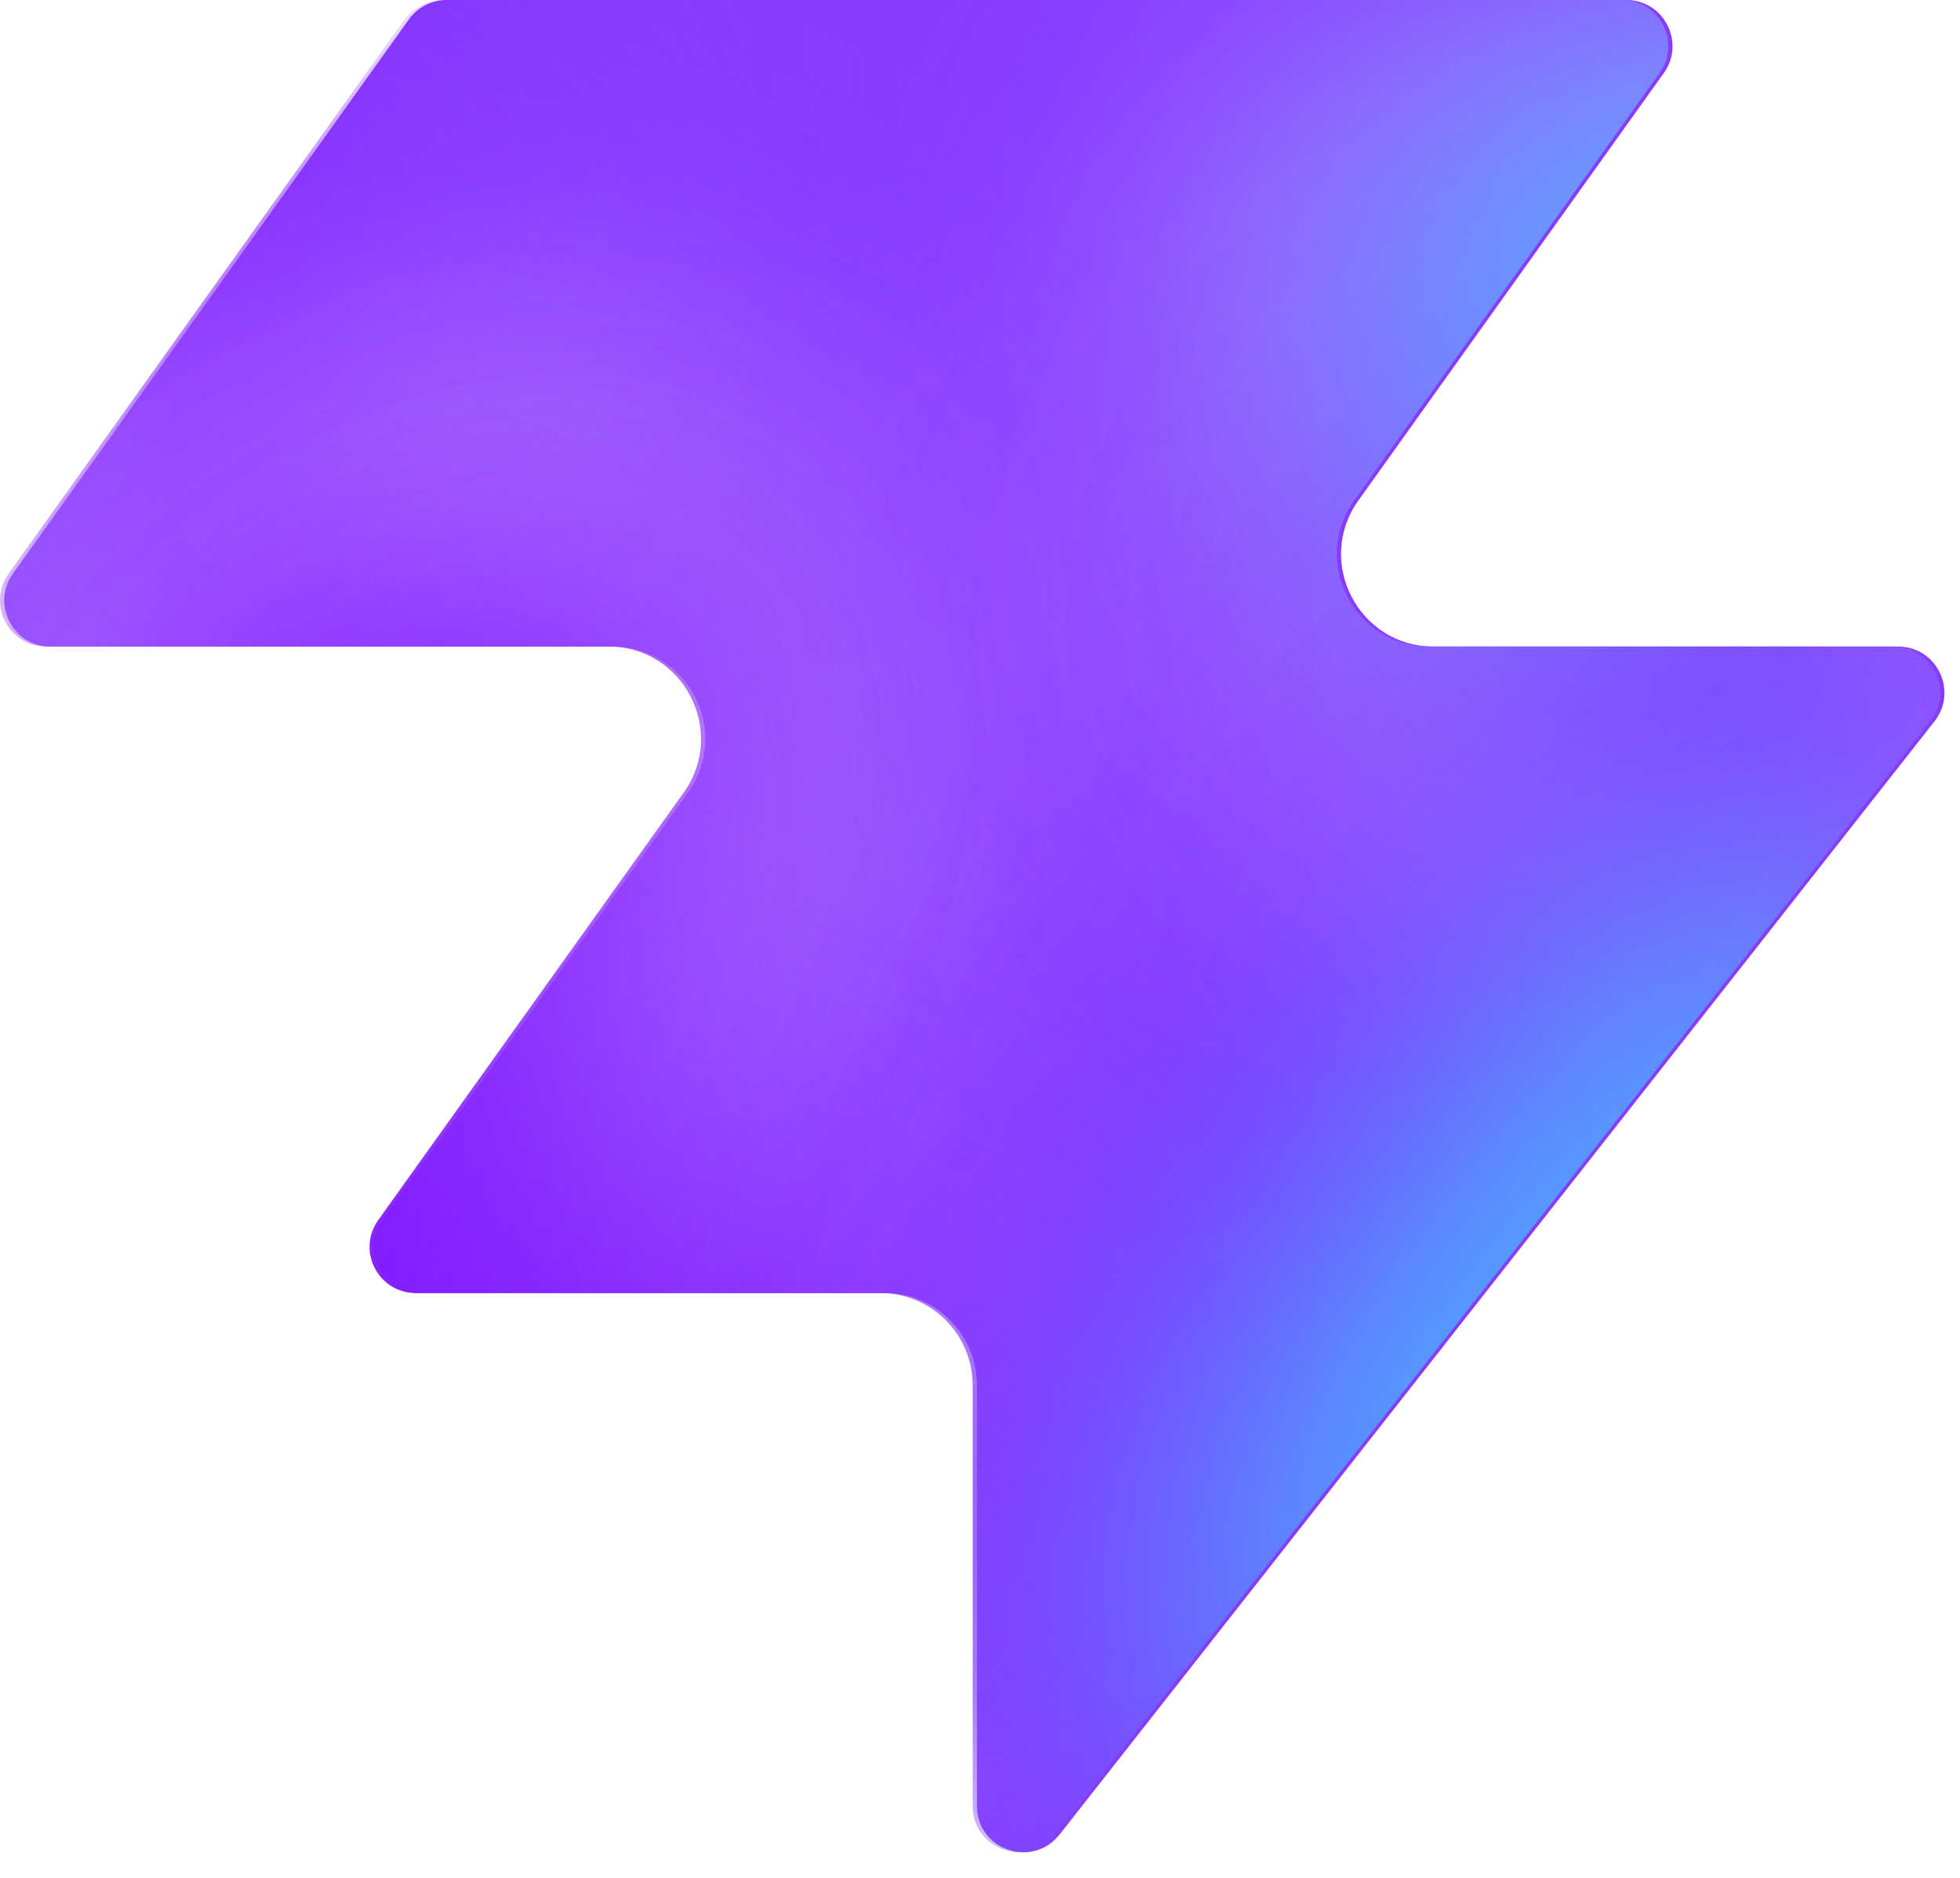
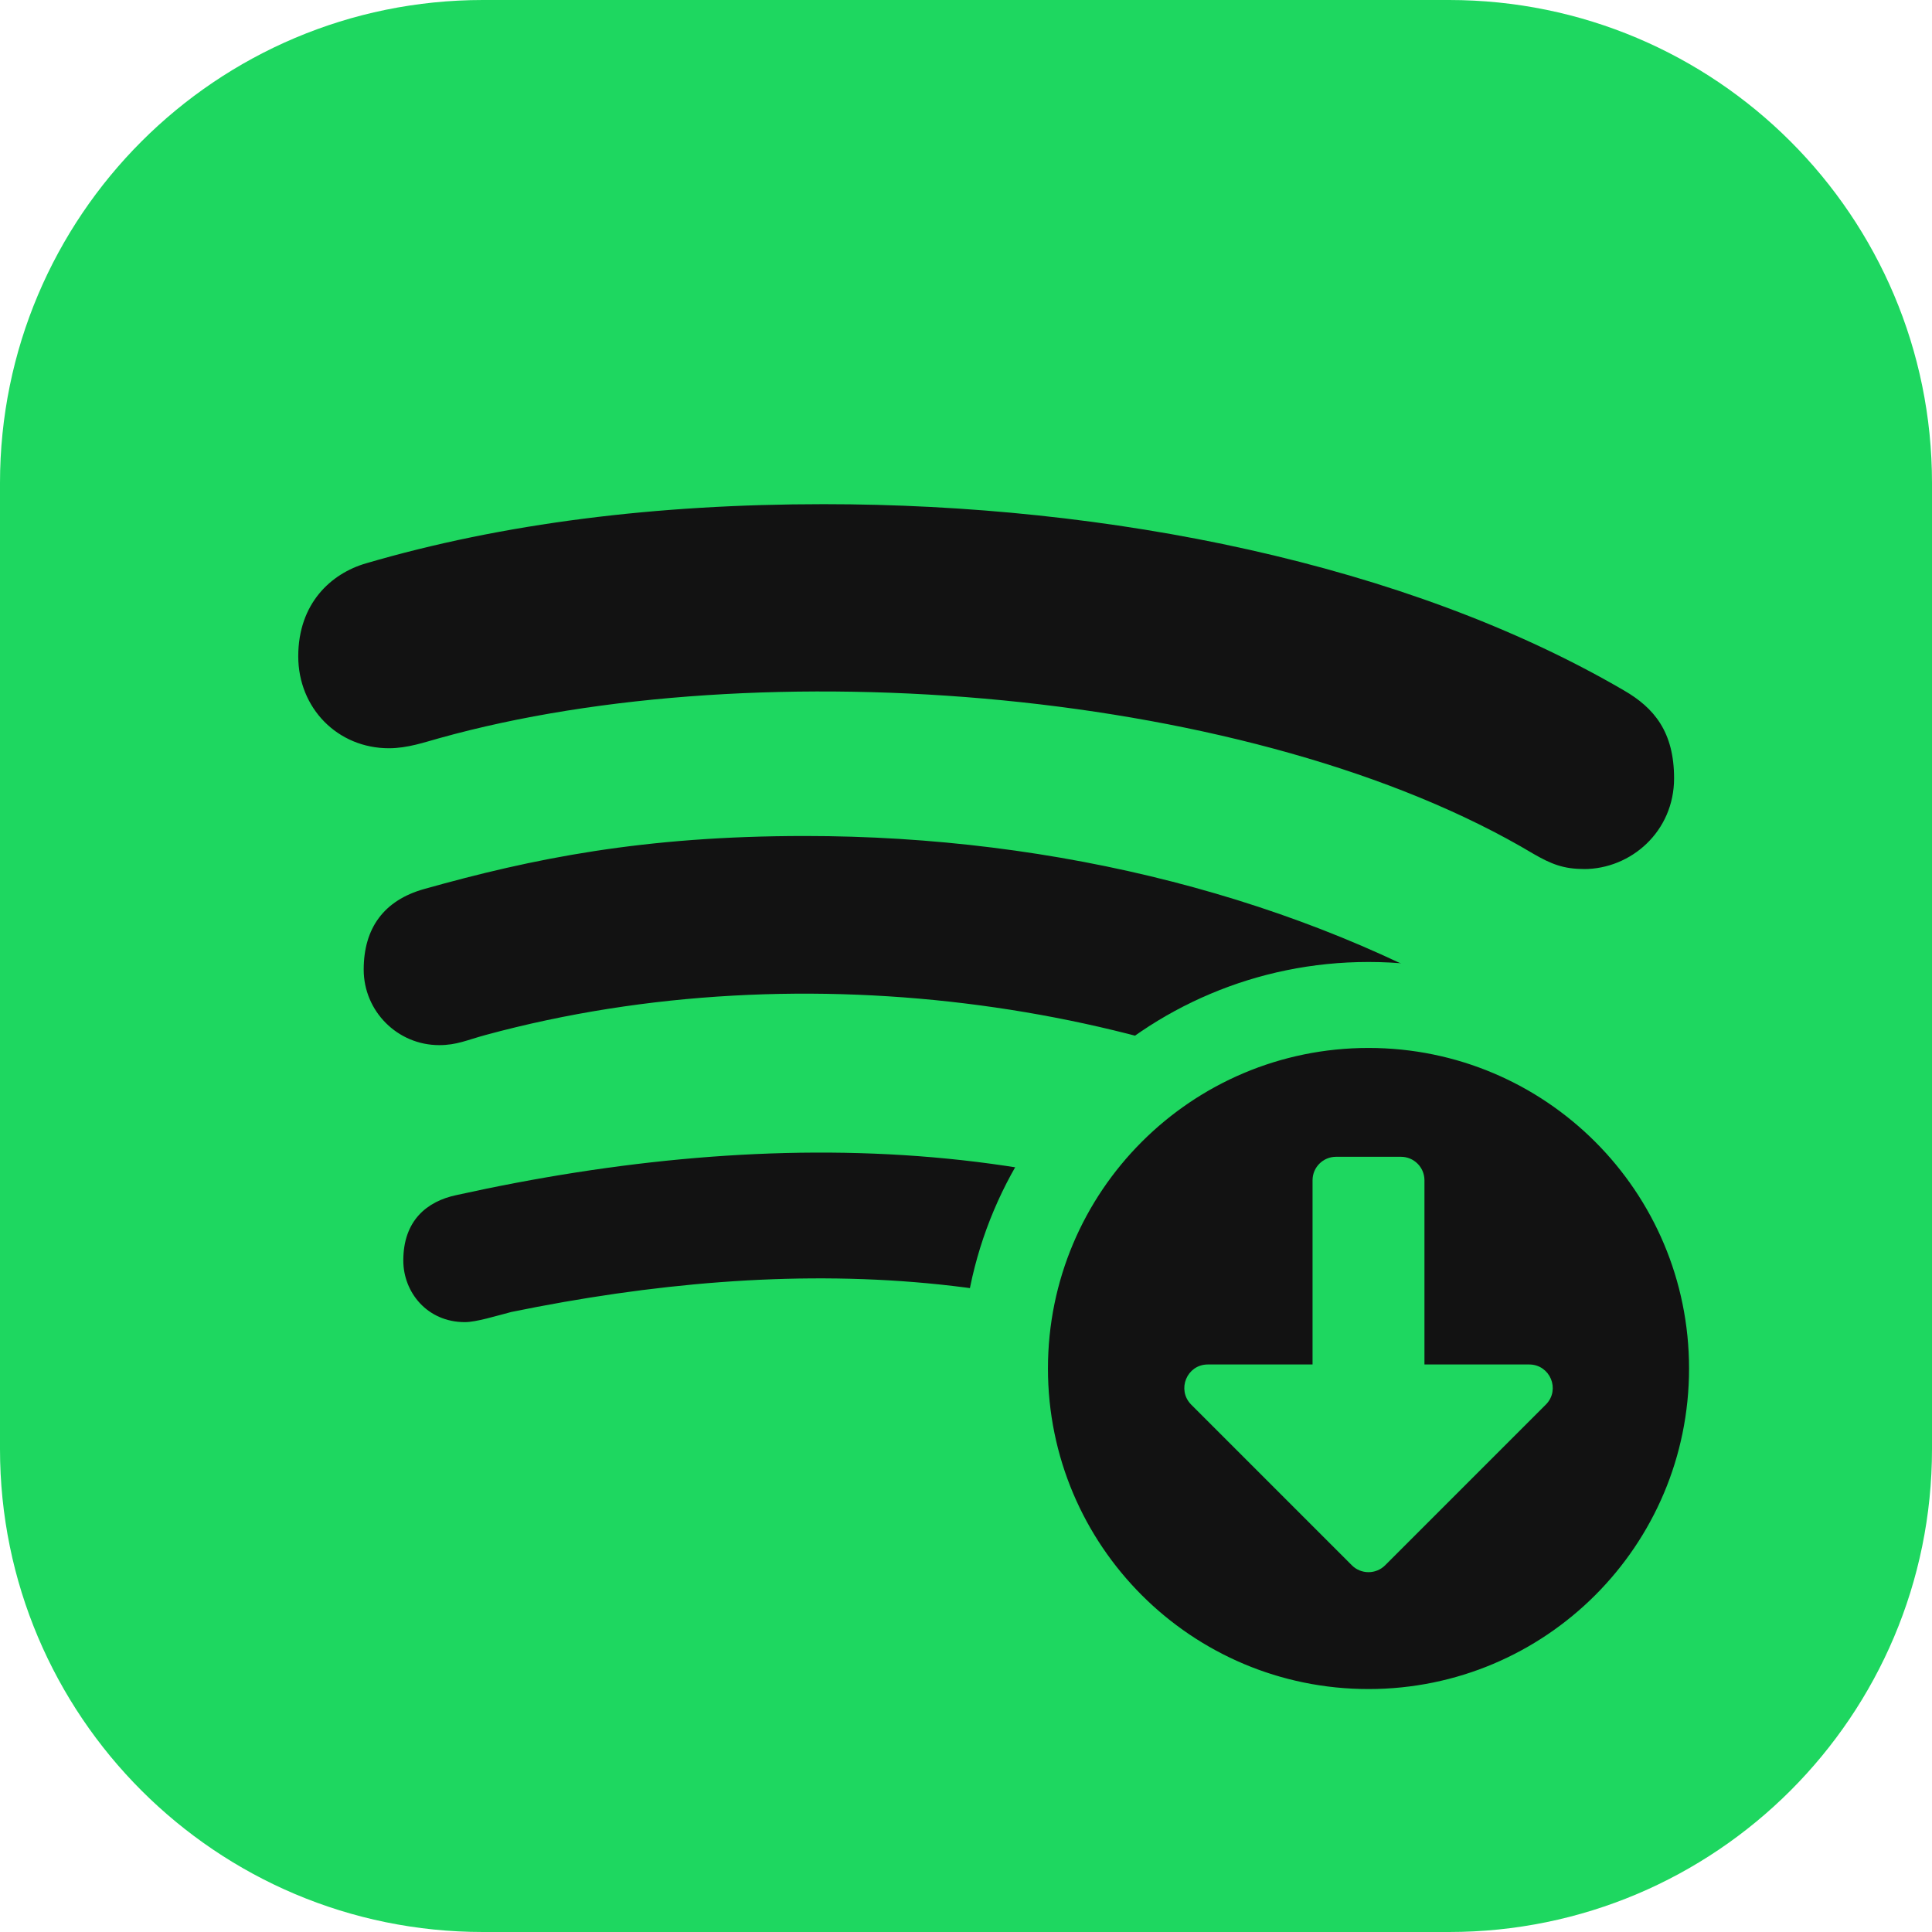
- <svg xmlns="http://www.w3.org/2000/svg" width="48" height="46" fill="none" viewBox="0 0 48 46">
-   <path fill="#863bff" d="M25.946 44.938c-.664.845-2.021.375-2.021-.698V33.937a2.26 2.26 0 0 0-2.262-2.262H10.287c-.92 0-1.456-1.04-.92-1.788l7.48-10.471c1.07-1.497 0-3.578-1.842-3.578H1.237c-.92 0-1.456-1.04-.92-1.788L10.013.474c.214-.297.556-.474.92-.474h28.894c.92 0 1.456 1.04.92 1.788l-7.48 10.471c-1.07 1.498 0 3.579 1.842 3.579h11.377c.943 0 1.473 1.088.89 1.83L25.947 44.94z" style="fill:#863bff;fill:color(display-p3 .525 .23 1);fill-opacity:1" />
-   <mask id="a" width="48" height="46" x="0" y="0" maskUnits="userSpaceOnUse" style="mask-type:alpha">
-     <path fill="#000" d="M25.842 44.938c-.664.844-2.021.375-2.021-.698V33.937a2.26 2.26 0 0 0-2.262-2.262H10.183c-.92 0-1.456-1.04-.92-1.788l7.48-10.471c1.07-1.498 0-3.579-1.842-3.579H1.133c-.92 0-1.456-1.04-.92-1.787L9.91.473c.214-.297.556-.474.92-.474h28.894c.92 0 1.456 1.04.92 1.788l-7.48 10.471c-1.07 1.498 0 3.578 1.842 3.578h11.377c.943 0 1.473 1.088.89 1.832L25.843 44.94z" style="fill:#000;fill-opacity:1" />
-   </mask>
-   <g mask="url(#a)">
-     <g filter="url(#b)">
-       <ellipse cx="5.508" cy="14.704" fill="#ede6ff" rx="5.508" ry="14.704" style="fill:#ede6ff;fill:color(display-p3 .927 .903 1);fill-opacity:1" transform="matrix(.00324 1 1 -.00324 -4.47 31.516)" />
-     </g>
-     <g filter="url(#c)">
-       <ellipse cx="10.399" cy="29.851" fill="#ede6ff" rx="10.399" ry="29.851" style="fill:#ede6ff;fill:color(display-p3 .927 .903 1);fill-opacity:1" transform="matrix(.00324 1 1 -.00324 -39.328 7.883)" />
-     </g>
-     <g filter="url(#d)">
-       <ellipse cx="5.508" cy="30.487" fill="#7e14ff" rx="5.508" ry="30.487" style="fill:#7e14ff;fill:color(display-p3 .492 .077 1);fill-opacity:1" transform="rotate(89.814 -25.913 -14.639)scale(1 -1)" />
-     </g>
-     <g filter="url(#e)">
-       <ellipse cx="5.508" cy="30.599" fill="#7e14ff" rx="5.508" ry="30.599" style="fill:#7e14ff;fill:color(display-p3 .492 .077 1);fill-opacity:1" transform="rotate(89.814 -32.644 -3.334)scale(1 -1)" />
-     </g>
-     <g filter="url(#f)">
-       <ellipse cx="5.508" cy="30.599" fill="#7e14ff" rx="5.508" ry="30.599" style="fill:#7e14ff;fill:color(display-p3 .492 .077 1);fill-opacity:1" transform="matrix(.00324 1 1 -.00324 -34.34 30.47)" />
-     </g>
-     <g filter="url(#g)">
-       <ellipse cx="14.072" cy="22.078" fill="#ede6ff" rx="14.072" ry="22.078" style="fill:#ede6ff;fill:color(display-p3 .927 .903 1);fill-opacity:1" transform="rotate(93.35 24.506 48.493)scale(-1 1)" />
-     </g>
-     <g filter="url(#h)">
-       <ellipse cx="3.47" cy="21.501" fill="#7e14ff" rx="3.47" ry="21.501" style="fill:#7e14ff;fill:color(display-p3 .492 .077 1);fill-opacity:1" transform="rotate(89.009 28.708 47.59)scale(-1 1)" />
-     </g>
-     <g filter="url(#i)">
-       <ellipse cx="3.47" cy="21.501" fill="#7e14ff" rx="3.47" ry="21.501" style="fill:#7e14ff;fill:color(display-p3 .492 .077 1);fill-opacity:1" transform="rotate(89.009 28.708 47.59)scale(-1 1)" />
-     </g>
-     <g filter="url(#j)">
-       <ellipse cx=".387" cy="8.972" fill="#7e14ff" rx="4.407" ry="29.108" style="fill:#7e14ff;fill:color(display-p3 .492 .077 1);fill-opacity:1" transform="rotate(39.51 .387 8.972)" />
-     </g>
-     <g filter="url(#k)">
-       <ellipse cx="47.523" cy="-6.092" fill="#7e14ff" rx="4.407" ry="29.108" style="fill:#7e14ff;fill:color(display-p3 .492 .077 1);fill-opacity:1" transform="rotate(37.892 47.523 -6.092)" />
-     </g>
-     <g filter="url(#l)">
-       <ellipse cx="41.412" cy="6.333" fill="#47bfff" rx="5.971" ry="9.665" style="fill:#47bfff;fill:color(display-p3 .28 .748 1);fill-opacity:1" transform="rotate(37.892 41.412 6.333)" />
-     </g>
-     <g filter="url(#m)">
-       <ellipse cx="-1.879" cy="38.332" fill="#7e14ff" rx="4.407" ry="29.108" style="fill:#7e14ff;fill:color(display-p3 .492 .077 1);fill-opacity:1" transform="rotate(37.892 -1.88 38.332)" />
-     </g>
-     <g filter="url(#n)">
-       <ellipse cx="-1.879" cy="38.332" fill="#7e14ff" rx="4.407" ry="29.108" style="fill:#7e14ff;fill:color(display-p3 .492 .077 1);fill-opacity:1" transform="rotate(37.892 -1.88 38.332)" />
-     </g>
-     <g filter="url(#o)">
-       <ellipse cx="35.651" cy="29.907" fill="#7e14ff" rx="4.407" ry="29.108" style="fill:#7e14ff;fill:color(display-p3 .492 .077 1);fill-opacity:1" transform="rotate(37.892 35.651 29.907)" />
-     </g>
-     <g filter="url(#p)">
-       <ellipse cx="38.418" cy="32.4" fill="#47bfff" rx="5.971" ry="15.297" style="fill:#47bfff;fill:color(display-p3 .28 .748 1);fill-opacity:1" transform="rotate(37.892 38.418 32.4)" />
-     </g>
-   </g>
-   <defs>
-     <filter id="b" width="60.045" height="41.654" x="-19.77" y="16.149" color-interpolation-filters="sRGB" filterUnits="userSpaceOnUse">
-       <feFlood flood-opacity="0" result="BackgroundImageFix" />
-       <feBlend in="SourceGraphic" in2="BackgroundImageFix" result="shape" />
-       <feGaussianBlur result="effect1_foregroundBlur_2002_17158" stdDeviation="7.659" />
-     </filter>
-     <filter id="c" width="90.34" height="51.437" x="-54.613" y="-7.533" color-interpolation-filters="sRGB" filterUnits="userSpaceOnUse">
-       <feFlood flood-opacity="0" result="BackgroundImageFix" />
-       <feBlend in="SourceGraphic" in2="BackgroundImageFix" result="shape" />
-       <feGaussianBlur result="effect1_foregroundBlur_2002_17158" stdDeviation="7.659" />
-     </filter>
-     <filter id="d" width="79.355" height="29.4" x="-49.64" y="2.03" color-interpolation-filters="sRGB" filterUnits="userSpaceOnUse">
-       <feFlood flood-opacity="0" result="BackgroundImageFix" />
-       <feBlend in="SourceGraphic" in2="BackgroundImageFix" result="shape" />
-       <feGaussianBlur result="effect1_foregroundBlur_2002_17158" stdDeviation="4.596" />
-     </filter>
-     <filter id="e" width="79.579" height="29.4" x="-45.045" y="20.029" color-interpolation-filters="sRGB" filterUnits="userSpaceOnUse">
-       <feFlood flood-opacity="0" result="BackgroundImageFix" />
-       <feBlend in="SourceGraphic" in2="BackgroundImageFix" result="shape" />
-       <feGaussianBlur result="effect1_foregroundBlur_2002_17158" stdDeviation="4.596" />
-     </filter>
-     <filter id="f" width="79.579" height="29.4" x="-43.513" y="21.178" color-interpolation-filters="sRGB" filterUnits="userSpaceOnUse">
-       <feFlood flood-opacity="0" result="BackgroundImageFix" />
-       <feBlend in="SourceGraphic" in2="BackgroundImageFix" result="shape" />
-       <feGaussianBlur result="effect1_foregroundBlur_2002_17158" stdDeviation="4.596" />
-     </filter>
-     <filter id="g" width="74.749" height="58.852" x="15.756" y="-17.901" color-interpolation-filters="sRGB" filterUnits="userSpaceOnUse">
-       <feFlood flood-opacity="0" result="BackgroundImageFix" />
-       <feBlend in="SourceGraphic" in2="BackgroundImageFix" result="shape" />
-       <feGaussianBlur result="effect1_foregroundBlur_2002_17158" stdDeviation="7.659" />
-     </filter>
-     <filter id="h" width="61.377" height="25.362" x="23.548" y="2.284" color-interpolation-filters="sRGB" filterUnits="userSpaceOnUse">
-       <feFlood flood-opacity="0" result="BackgroundImageFix" />
-       <feBlend in="SourceGraphic" in2="BackgroundImageFix" result="shape" />
-       <feGaussianBlur result="effect1_foregroundBlur_2002_17158" stdDeviation="4.596" />
-     </filter>
-     <filter id="i" width="61.377" height="25.362" x="23.548" y="2.284" color-interpolation-filters="sRGB" filterUnits="userSpaceOnUse">
-       <feFlood flood-opacity="0" result="BackgroundImageFix" />
-       <feBlend in="SourceGraphic" in2="BackgroundImageFix" result="shape" />
-       <feGaussianBlur result="effect1_foregroundBlur_2002_17158" stdDeviation="4.596" />
-     </filter>
-     <filter id="j" width="56.045" height="63.649" x="-27.636" y="-22.853" color-interpolation-filters="sRGB" filterUnits="userSpaceOnUse">
-       <feFlood flood-opacity="0" result="BackgroundImageFix" />
-       <feBlend in="SourceGraphic" in2="BackgroundImageFix" result="shape" />
-       <feGaussianBlur result="effect1_foregroundBlur_2002_17158" stdDeviation="4.596" />
-     </filter>
-     <filter id="k" width="54.814" height="64.646" x="20.116" y="-38.415" color-interpolation-filters="sRGB" filterUnits="userSpaceOnUse">
-       <feFlood flood-opacity="0" result="BackgroundImageFix" />
-       <feBlend in="SourceGraphic" in2="BackgroundImageFix" result="shape" />
-       <feGaussianBlur result="effect1_foregroundBlur_2002_17158" stdDeviation="4.596" />
-     </filter>
-     <filter id="l" width="33.541" height="35.313" x="24.641" y="-11.323" color-interpolation-filters="sRGB" filterUnits="userSpaceOnUse">
-       <feFlood flood-opacity="0" result="BackgroundImageFix" />
-       <feBlend in="SourceGraphic" in2="BackgroundImageFix" result="shape" />
-       <feGaussianBlur result="effect1_foregroundBlur_2002_17158" stdDeviation="4.596" />
-     </filter>
-     <filter id="m" width="54.814" height="64.646" x="-29.286" y="6.009" color-interpolation-filters="sRGB" filterUnits="userSpaceOnUse">
-       <feFlood flood-opacity="0" result="BackgroundImageFix" />
-       <feBlend in="SourceGraphic" in2="BackgroundImageFix" result="shape" />
-       <feGaussianBlur result="effect1_foregroundBlur_2002_17158" stdDeviation="4.596" />
-     </filter>
-     <filter id="n" width="54.814" height="64.646" x="-29.286" y="6.009" color-interpolation-filters="sRGB" filterUnits="userSpaceOnUse">
-       <feFlood flood-opacity="0" result="BackgroundImageFix" />
-       <feBlend in="SourceGraphic" in2="BackgroundImageFix" result="shape" />
-       <feGaussianBlur result="effect1_foregroundBlur_2002_17158" stdDeviation="4.596" />
-     </filter>
-     <filter id="o" width="54.814" height="64.646" x="8.244" y="-2.416" color-interpolation-filters="sRGB" filterUnits="userSpaceOnUse">
-       <feFlood flood-opacity="0" result="BackgroundImageFix" />
-       <feBlend in="SourceGraphic" in2="BackgroundImageFix" result="shape" />
-       <feGaussianBlur result="effect1_foregroundBlur_2002_17158" stdDeviation="4.596" />
-     </filter>
-     <filter id="p" width="39.409" height="43.623" x="18.713" y="10.588" color-interpolation-filters="sRGB" filterUnits="userSpaceOnUse">
-       <feFlood flood-opacity="0" result="BackgroundImageFix" />
-       <feBlend in="SourceGraphic" in2="BackgroundImageFix" result="shape" />
-       <feGaussianBlur result="effect1_foregroundBlur_2002_17158" stdDeviation="4.596" />
-     </filter>
-   </defs>
+ <svg xmlns="http://www.w3.org/2000/svg" width="24" height="24" viewBox="0 0 24 24" fill="none">
+   <rect width="24" height="24" rx="6" fill="#1ED760" />
+   <path d="M16.871 17.656C16.668 17.656 16.542 17.594 16.353 17.483C13.334 15.663 9.821 15.587 6.351 16.298C6.162 16.347 5.915 16.424 5.775 16.424C5.305 16.424 5.01 16.051 5.01 15.659C5.01 15.16 5.305 14.923 5.669 14.846C9.632 13.971 13.682 14.048 17.136 16.114C17.431 16.303 17.606 16.472 17.606 16.912C17.606 17.35 17.262 17.656 16.871 17.656ZM18.174 14.483C17.922 14.483 17.752 14.372 17.577 14.28C14.552 12.49 10.044 11.768 6.032 12.857C5.8 12.92 5.674 12.983 5.456 12.983C4.938 12.983 4.518 12.562 4.518 12.045C4.518 11.528 4.77 11.184 5.268 11.044C6.613 10.666 7.987 10.385 10 10.385C13.14 10.385 16.174 11.164 18.565 12.587C18.957 12.819 19.112 13.12 19.112 13.54C19.107 14.061 18.701 14.483 18.174 14.483ZM4.547 6.998C6.25 6.499 8.157 6.263 10.233 6.263C13.765 6.263 17.467 6.998 20.172 8.576C20.55 8.794 20.796 9.094 20.796 9.669C20.796 10.327 20.263 10.796 19.674 10.796L19.673 10.795C19.421 10.795 19.266 10.732 19.048 10.606C15.604 8.55 9.443 8.057 5.457 9.17C5.282 9.218 5.064 9.295 4.832 9.295C4.193 9.295 3.705 8.796 3.705 8.153C3.705 7.496 4.112 7.124 4.547 6.998Z" fill="#121212" />
+   <circle cx="17" cy="17" r="5" fill="#121212" />
+   <path d="M17 11.975C19.776 11.975 22.025 14.224 22.025 17C22.025 19.776 19.776 22.025 17 22.025C14.224 22.025 11.975 19.776 11.975 17C11.975 14.224 14.224 11.975 17 11.975ZM17 12.993C14.786 12.993 12.993 14.786 12.993 17C12.993 19.214 14.786 21.007 17 21.007C19.214 21.007 21.007 19.214 21.007 17C21.007 14.786 19.214 12.993 17 12.993ZM17.403 14.395C17.55 14.395 17.67 14.514 17.67 14.661V16.975H18.996C19.234 16.975 19.354 17.262 19.185 17.431L17.189 19.427C17.085 19.531 16.915 19.531 16.811 19.427L14.815 17.431H14.815C14.648 17.262 14.766 16.975 15.004 16.975H16.33V14.661C16.33 14.514 16.45 14.395 16.597 14.395H17.403Z" fill="#1ED760" stroke="#1ED760" stroke-width="0.05" />
</svg>
